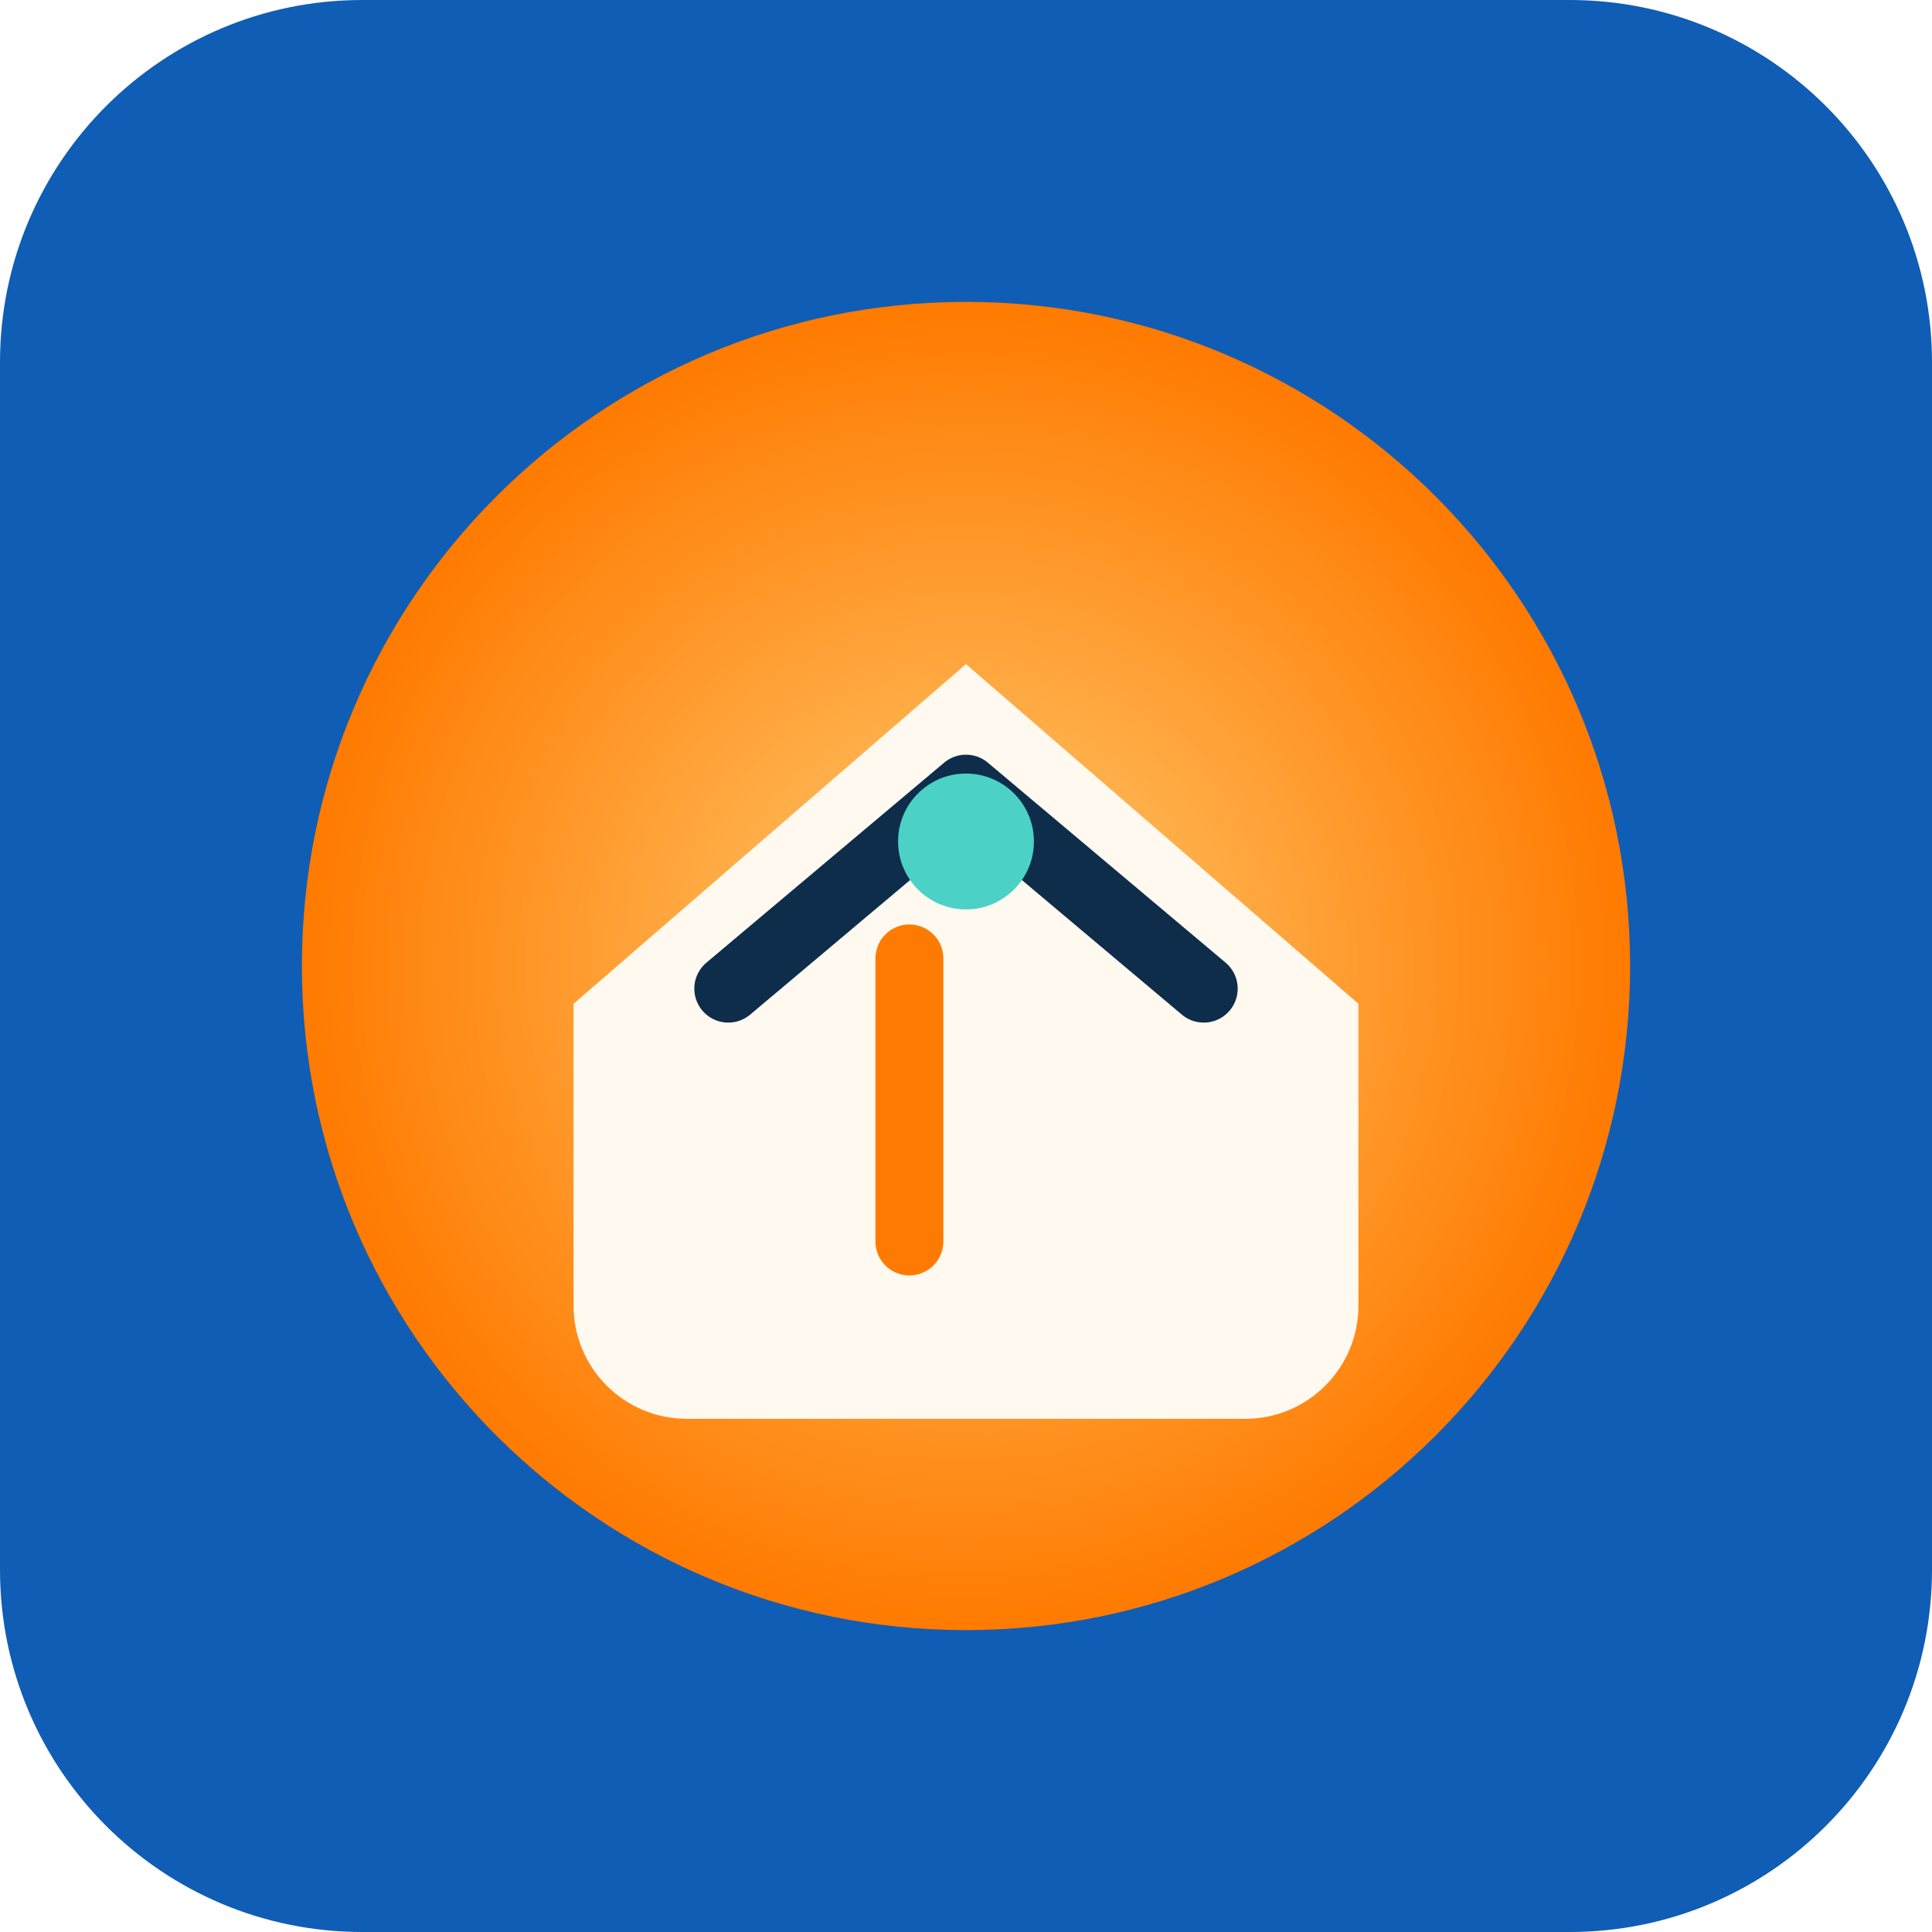
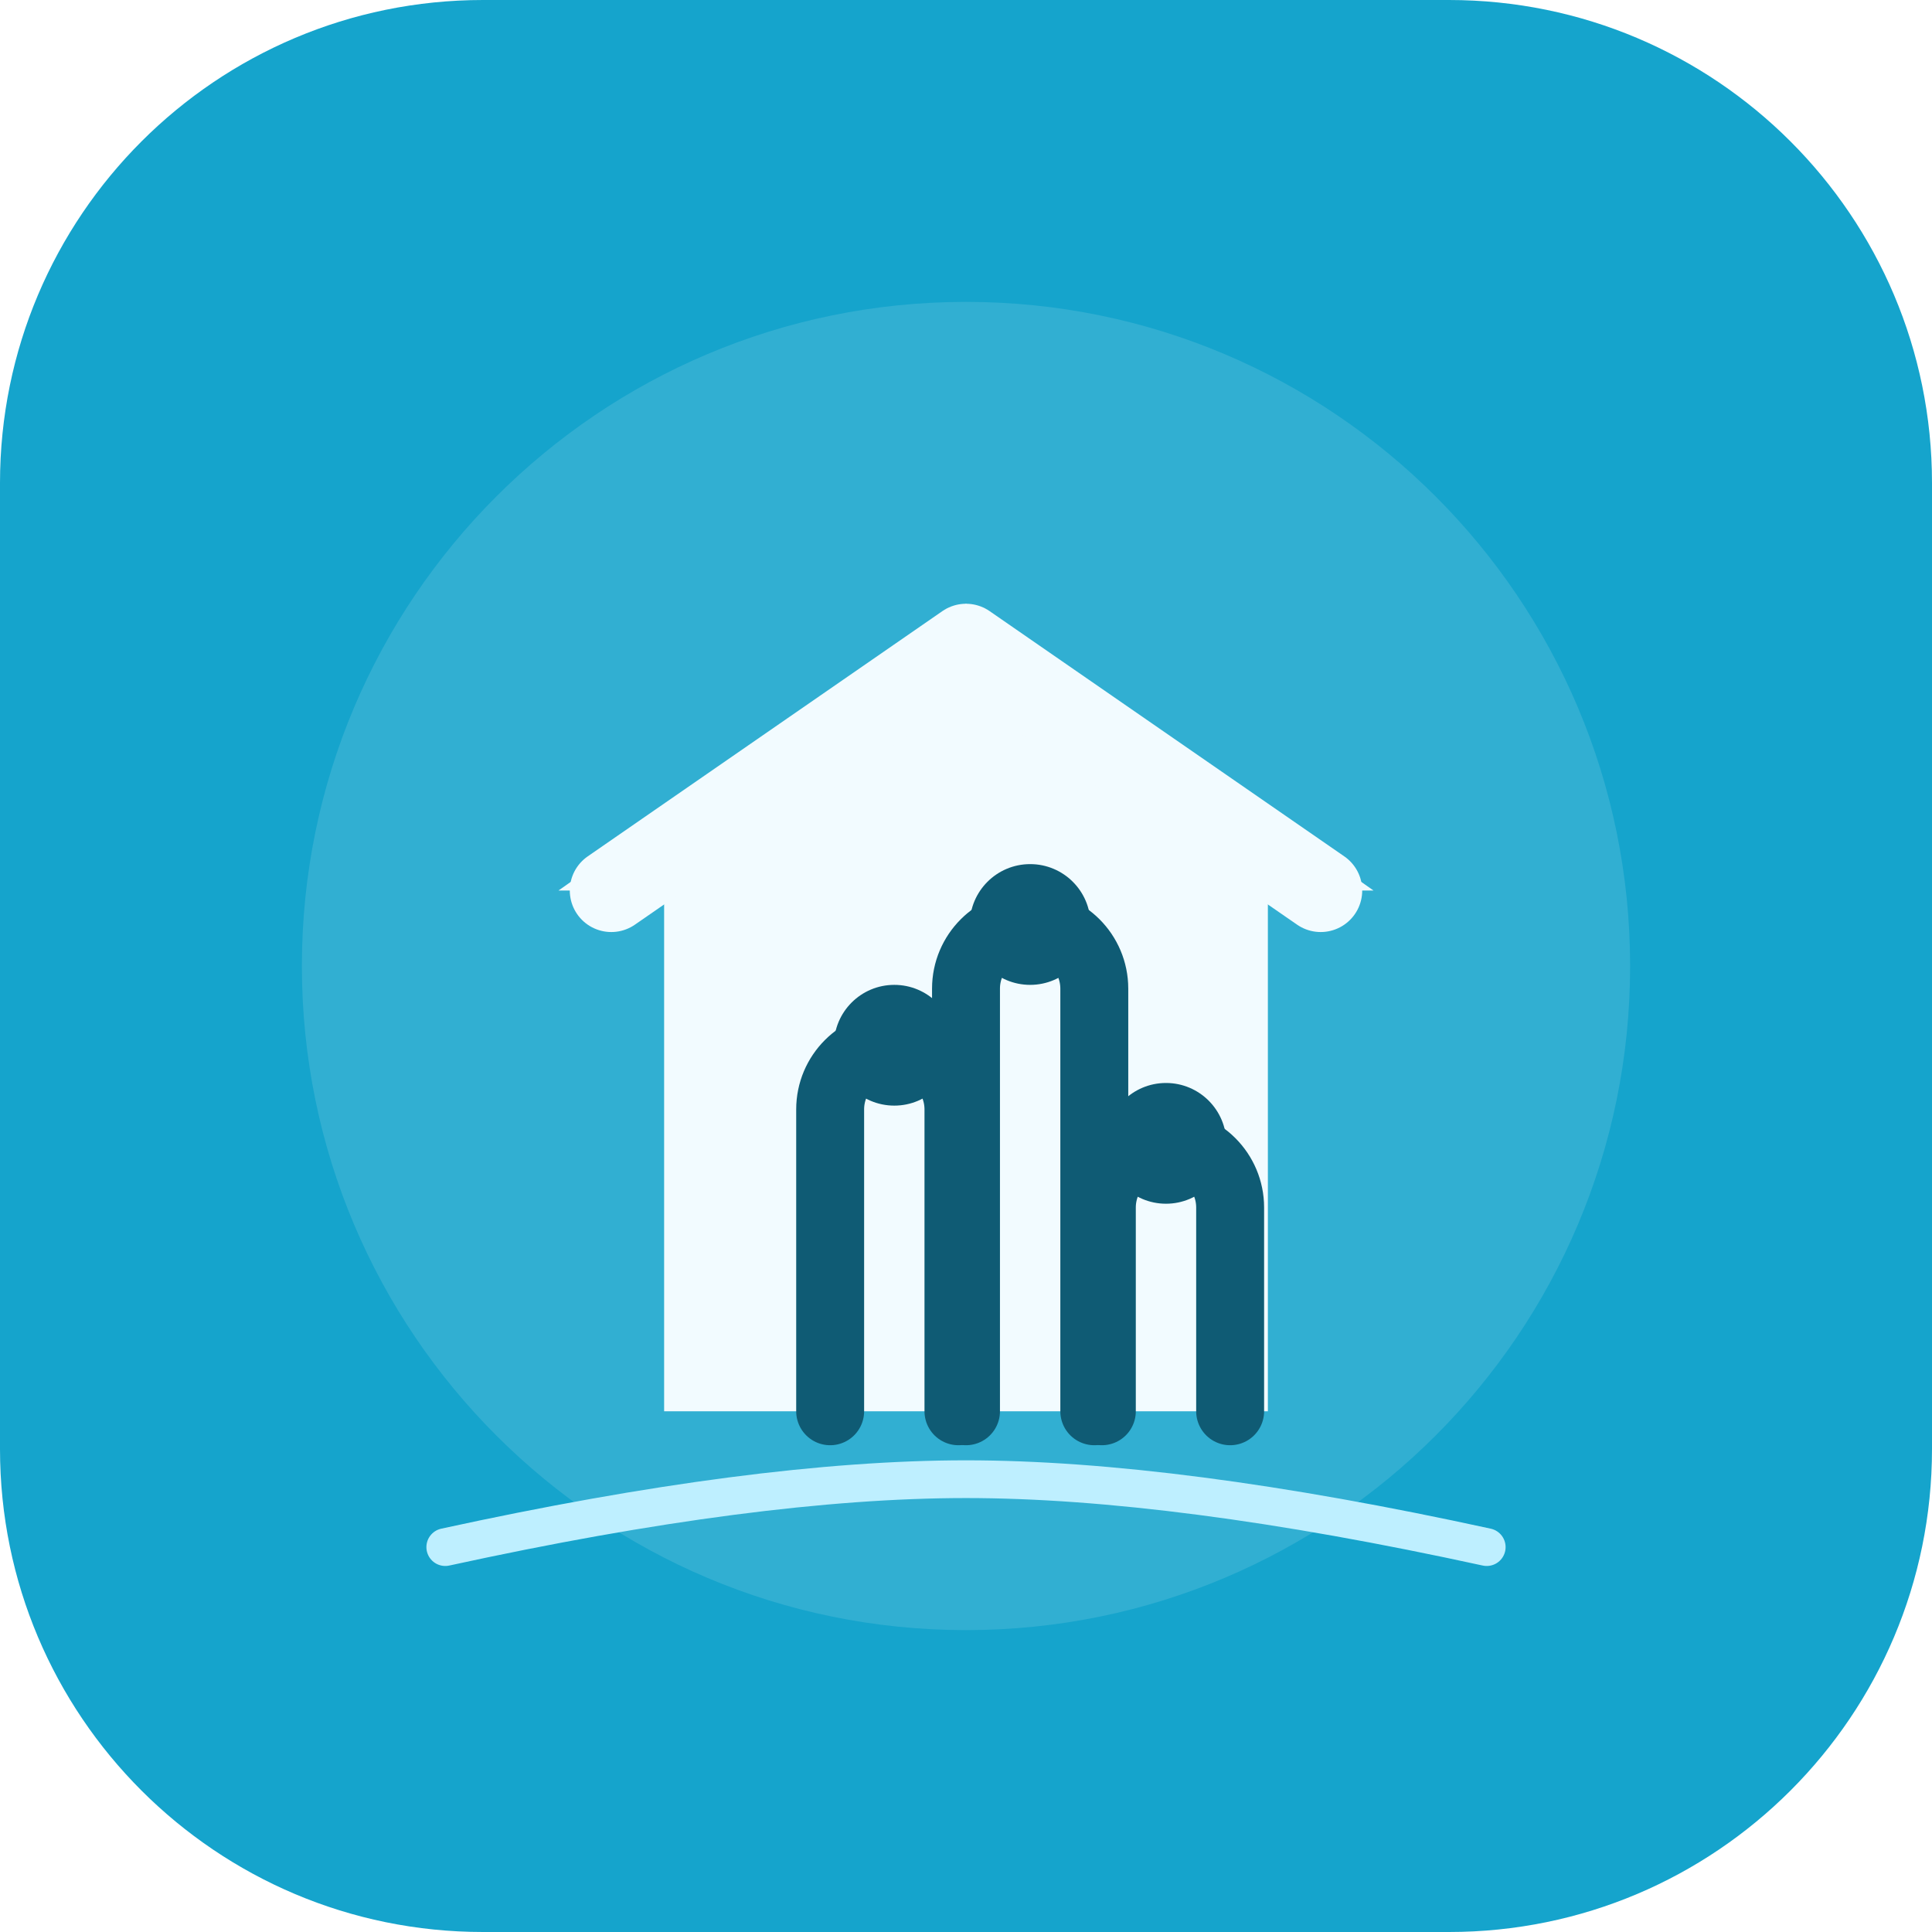
<svg xmlns="http://www.w3.org/2000/svg" width="512" height="512" viewBox="0 0 512 512" fill="none">
-   <rect width="512" height="512" rx="96" fill="#0F5DB5" />
-   <circle cx="256" cy="256" r="176" fill="url(#paint0_radial_2_2)" />
-   <path d="M152 266L256 176L360 266V346C360 362.569 346.569 376 330 376H182C165.431 376 152 362.569 152 346V266Z" fill="#FFF9F0" />
-   <path d="M193 262L256 209L319 262" stroke="#0D2D4B" stroke-width="18" stroke-linecap="round" stroke-linejoin="round" />
-   <path d="M241 254V329" stroke="#FF7A00" stroke-width="18" stroke-linecap="round" />
-   <circle cx="256" cy="223" r="18" fill="#4CD1C6" />
-   <defs>
-     <radialGradient id="paint0_radial_2_2" cx="0" cy="0" r="1" gradientUnits="userSpaceOnUse" gradientTransform="translate(256 256) rotate(90) scale(176)">
-       <stop stop-color="#FFCB71" />
-       <stop offset="1" stop-color="#FF7A00" />
-     </radialGradient>
-   </defs>
+   <rect width="512" height="512" rx="128" fill="#15A4CC" />
+   <circle cx="256" cy="256" r="176" fill="rgba(255,255,255,0.12)" />
+   <path d="M148 236L256 160L364 236H336V374H176V236H148Z" fill="#F2FBFF" />
+   <path d="M162 236L256 171L350 236" stroke="#F2FBFF" stroke-width="22" stroke-linecap="round" stroke-linejoin="round" />
+   <path d="M220 374V294C220 284.611 227.611 277 237 277C246.389 277 254 284.611 254 294V374" stroke="#0F5B74" stroke-width="18" stroke-linecap="round" />
+   <path d="M256 374V262C256 252.611 263.611 245 273 245C282.389 245 290 252.611 290 262V374" stroke="#0F5B74" stroke-width="18" stroke-linecap="round" />
+   <path d="M292 374V320C292 310.611 299.611 303 309 303C318.389 303 326 310.611 326 320V374" stroke="#0F5B74" stroke-width="18" stroke-linecap="round" />
+   <circle cx="237" cy="277" r="16" fill="#0F5B74" />
+   <circle cx="273" cy="245" r="16" fill="#0F5B74" />
+   <circle cx="309" cy="303" r="16" fill="#0F5B74" />
+   <path d="M118 410C173 398 219 392 256 392C293 392 339 398 394 410" stroke="#BEEFFF" stroke-width="10" stroke-linecap="round" />
</svg>
